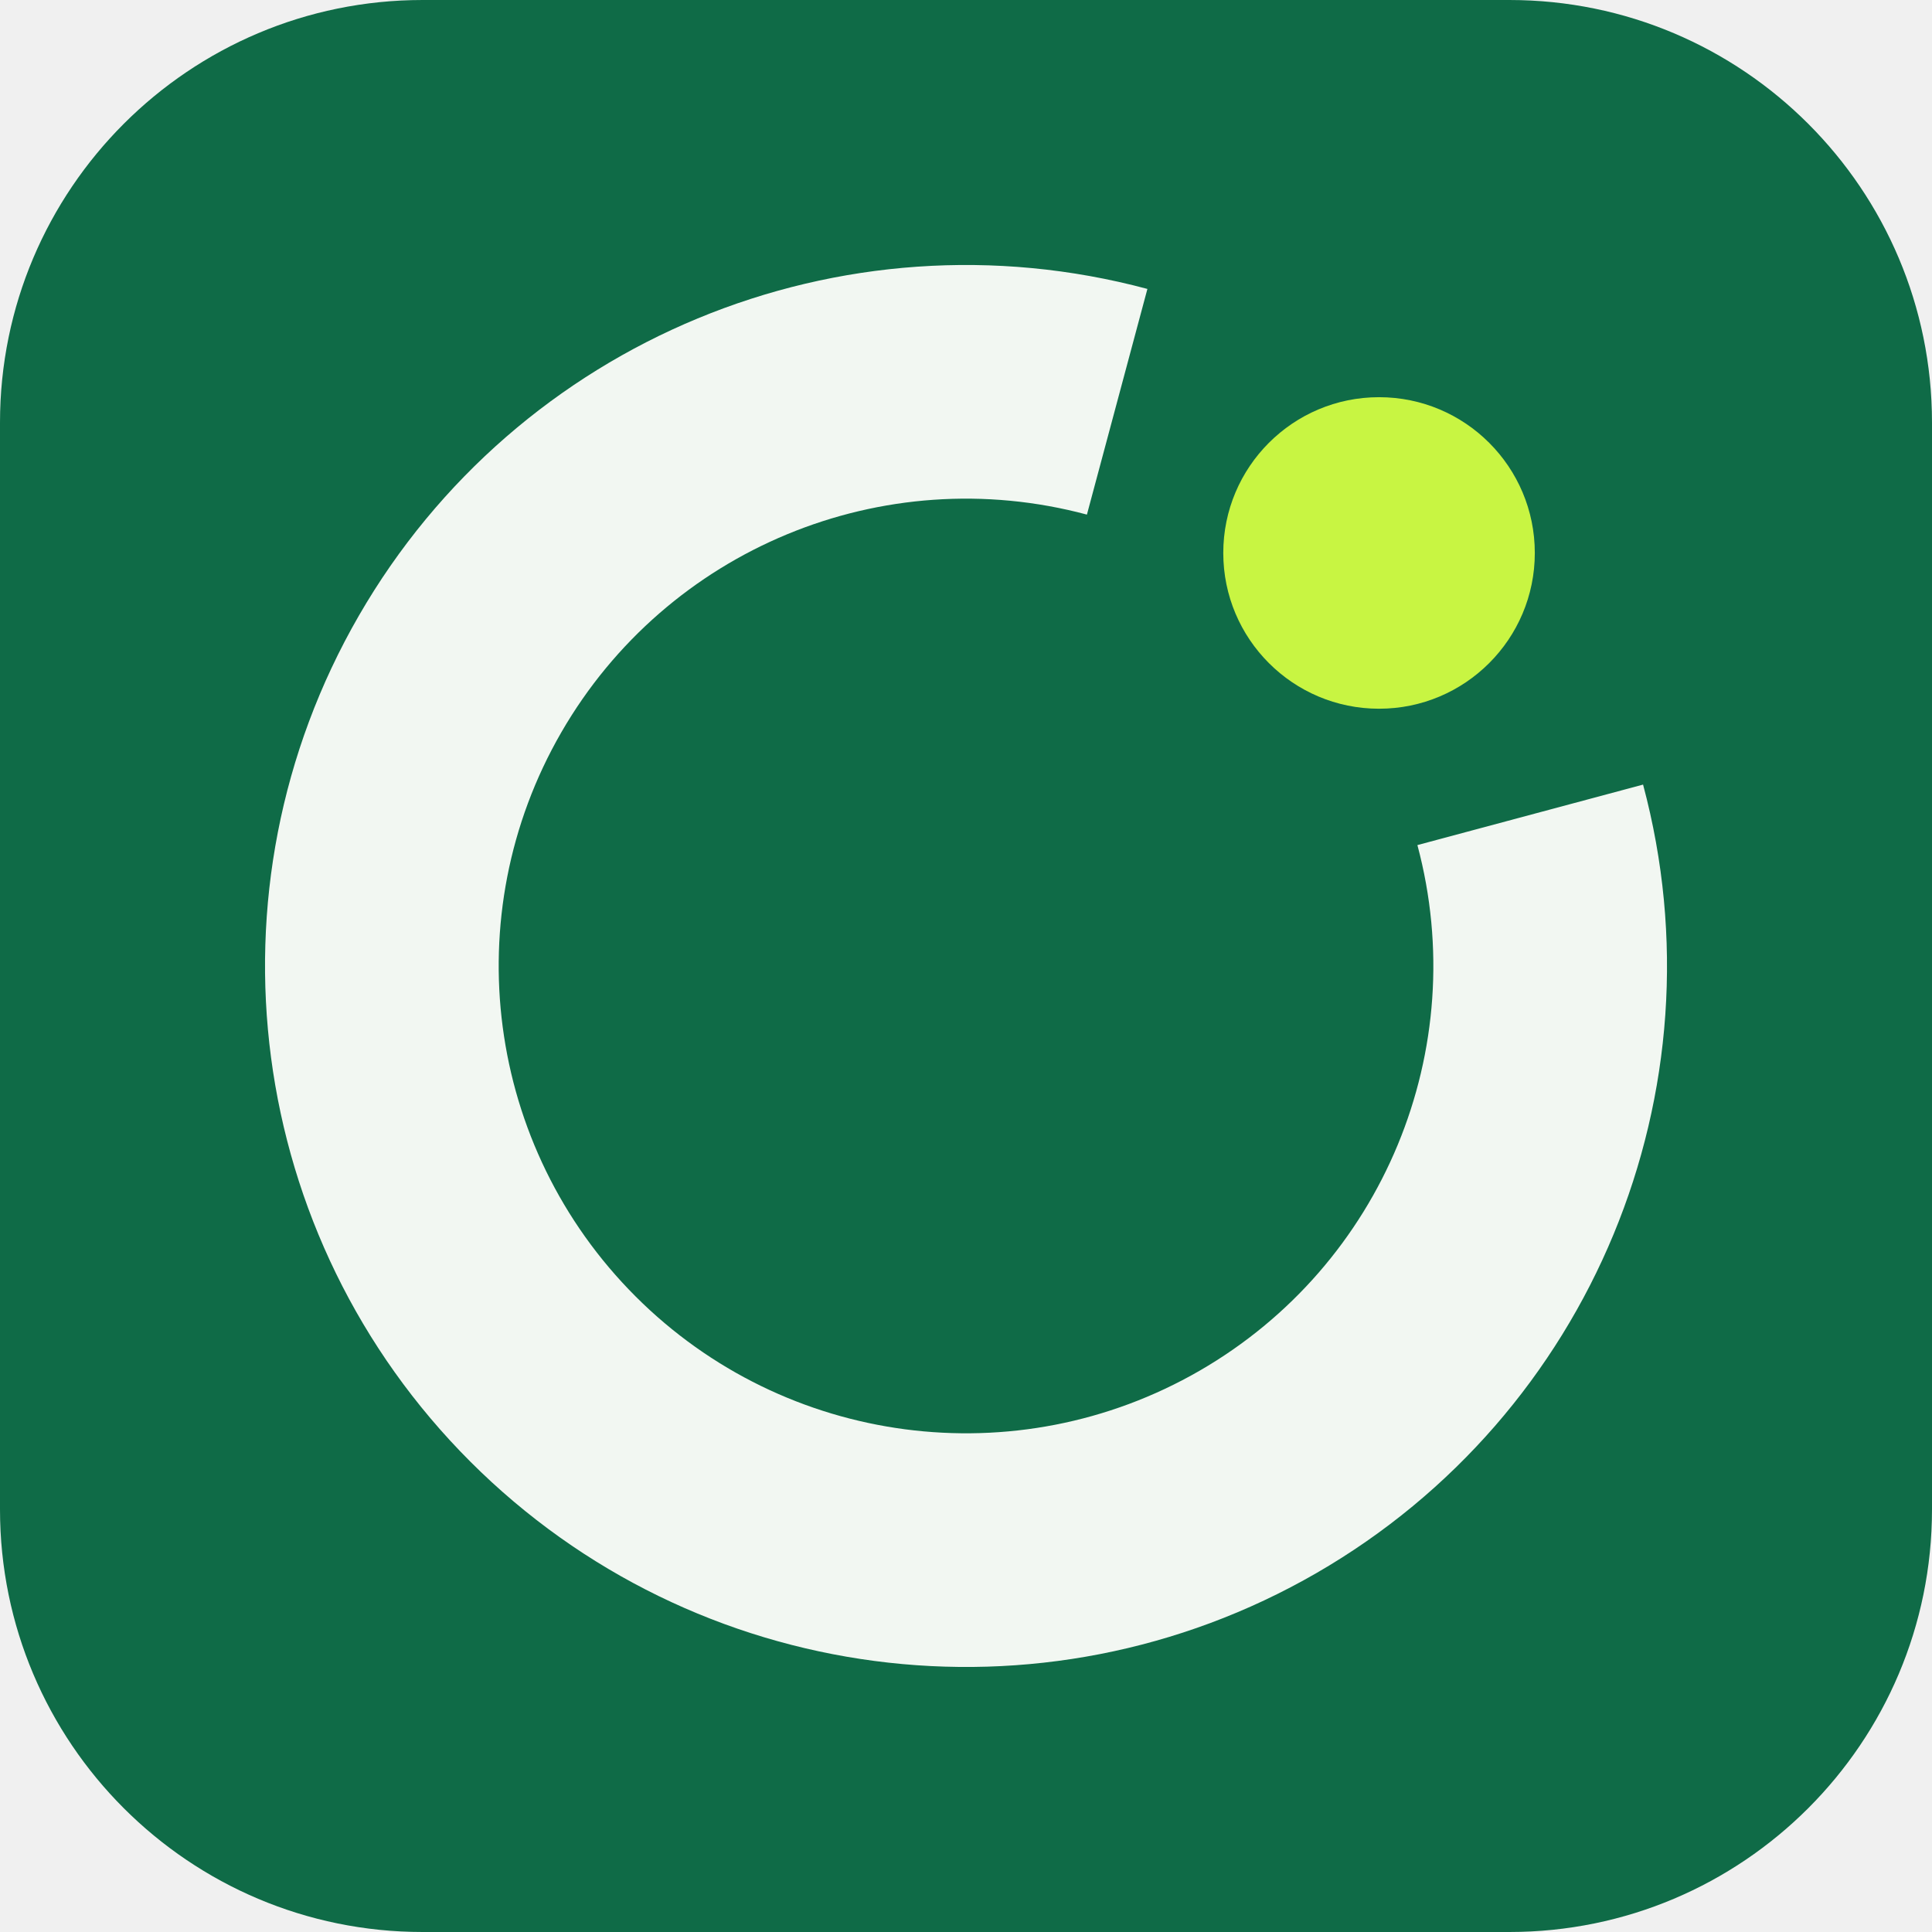
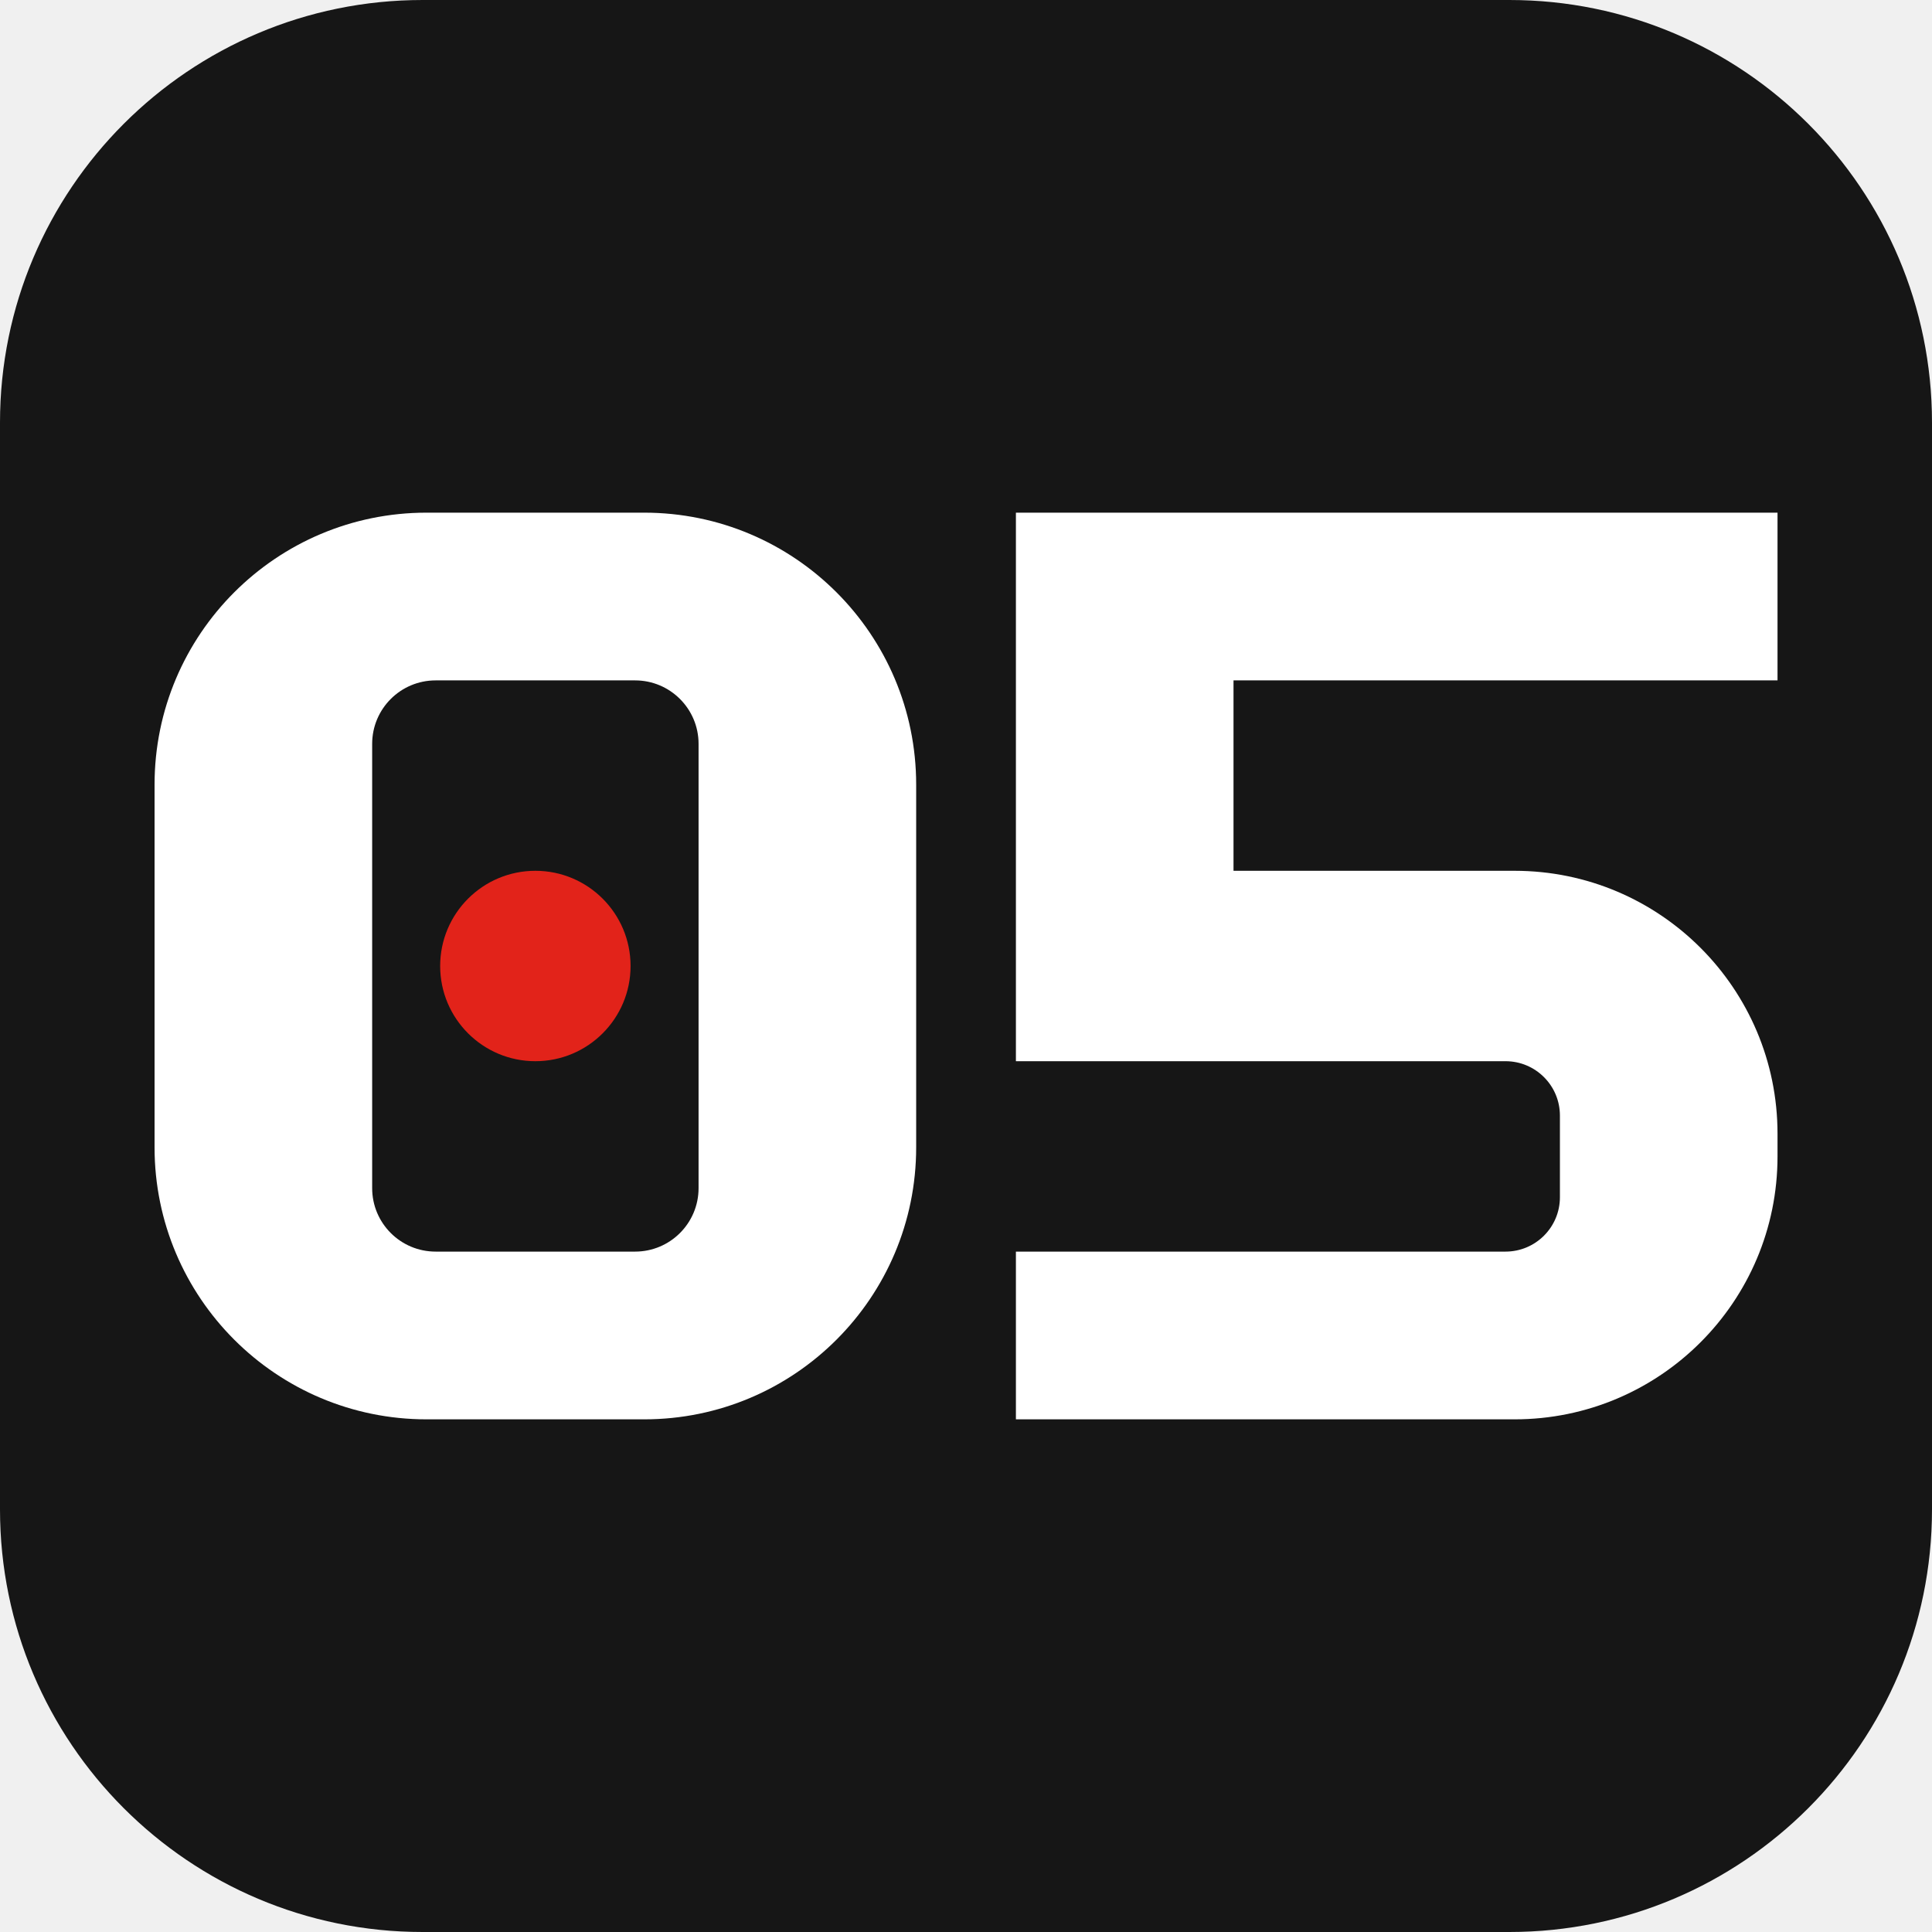
<svg xmlns="http://www.w3.org/2000/svg" viewBox="0 0 256 256" width="256" height="256">
-   <rect width="256" height="256" rx="56" fill="#0f6b47" />
-   <g transform="translate(17.92 17.92) scale(0.86)">
-     <g id="symbol">
-       <path fill="#f2f7f2" d="M232.32 100.05A108 108 0 1 1 155.95 23.68L146.63 58.45A72 72 0 1 0 197.55 109.37Z" />
-       <circle fill="#c8f542" cx="191.64" cy="64.36" r="24" />
+   <rect width="256" height="256" rx="56" fill="#161616" />
+   <g transform="translate(20.48 67.93) scale(0.6007)">
+     <g>
+       <path fill="#ffffff" fill-rule="evenodd" d="M60 0H108A60 60 0 0 1 168 60V140A60 60 0 0 1 108 200H60A60 60 0 0 1 0 140V60A60 60 0 0 1 60 0ZM62 37H106A14 14 0 0 1 120 51V149A14 14 0 0 1 106 163H62A14 14 0 0 1 48 149V51A14 14 0 0 1 62 37Z" />
+       <path fill="#ffffff" d="M190 0H358V37H238V79H300A58 58 0 0 1 358 137V142A58 58 0 0 1 300 200H190V163H298A12 12 0 0 0 310 151V133A12 12 0 0 0 298 121H190Z" />
    </g>
+     <circle fill="#e2231a" cx="84" cy="100" r="21" />
  </g>
</svg>
